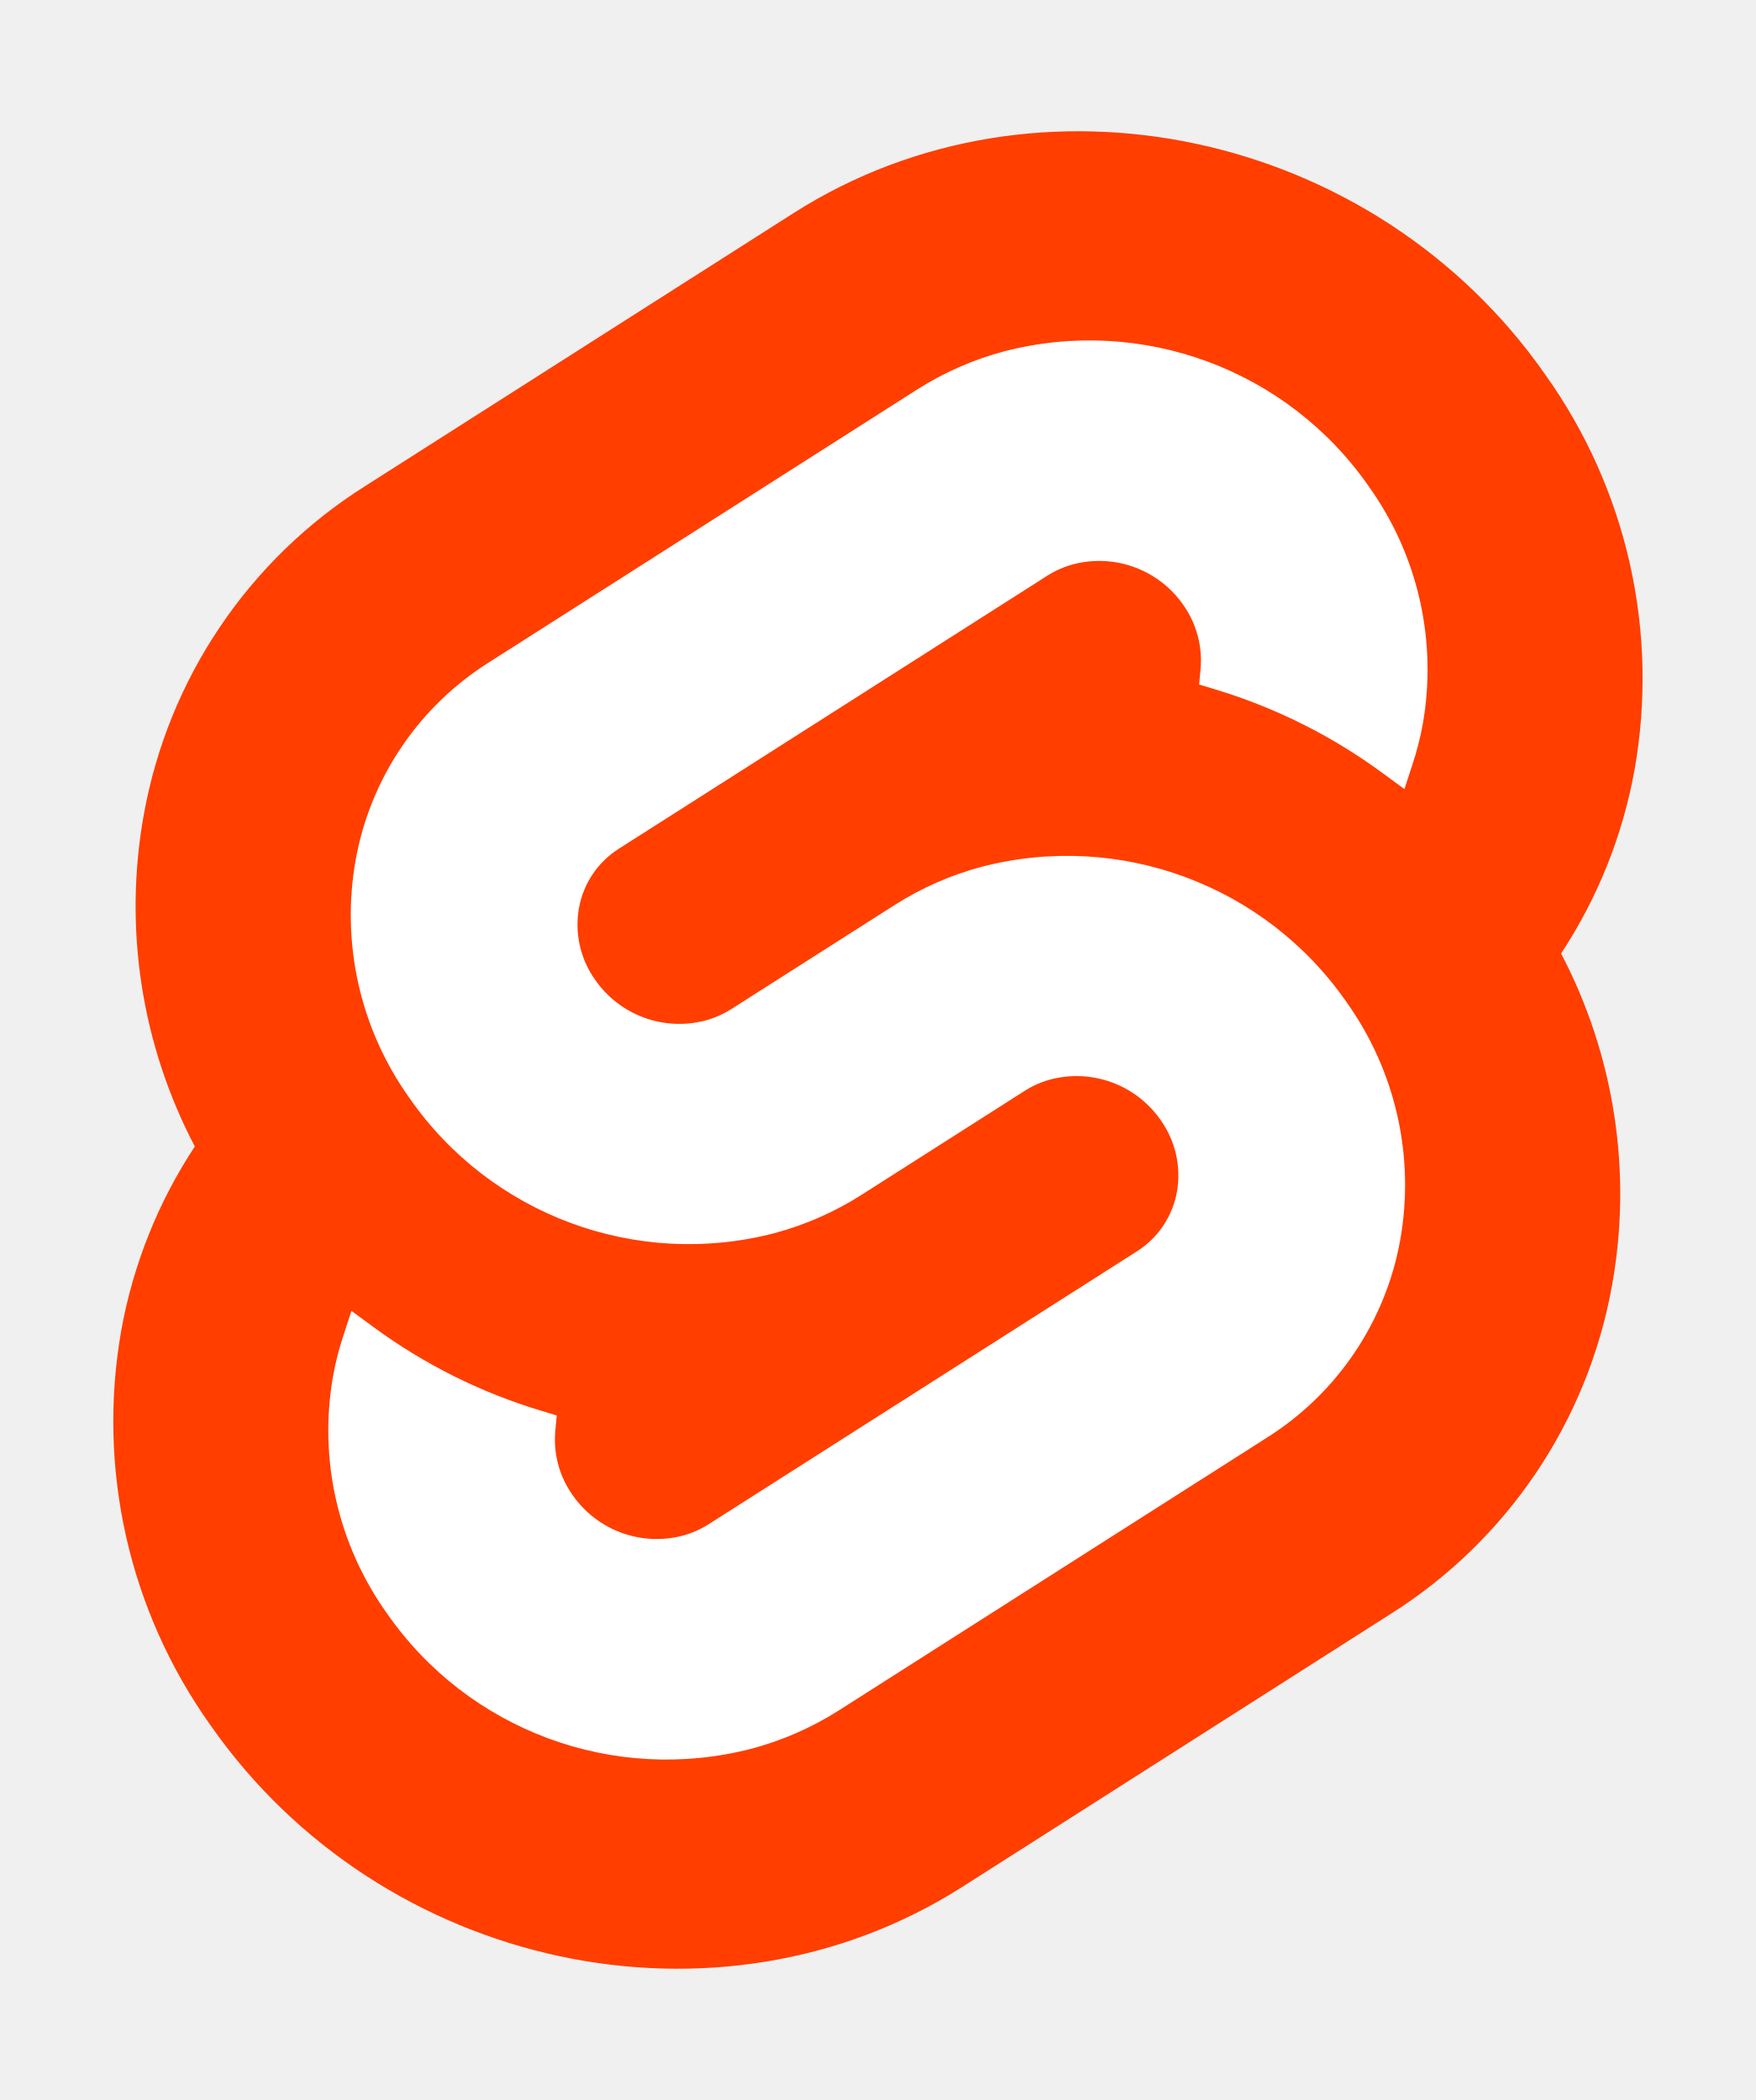
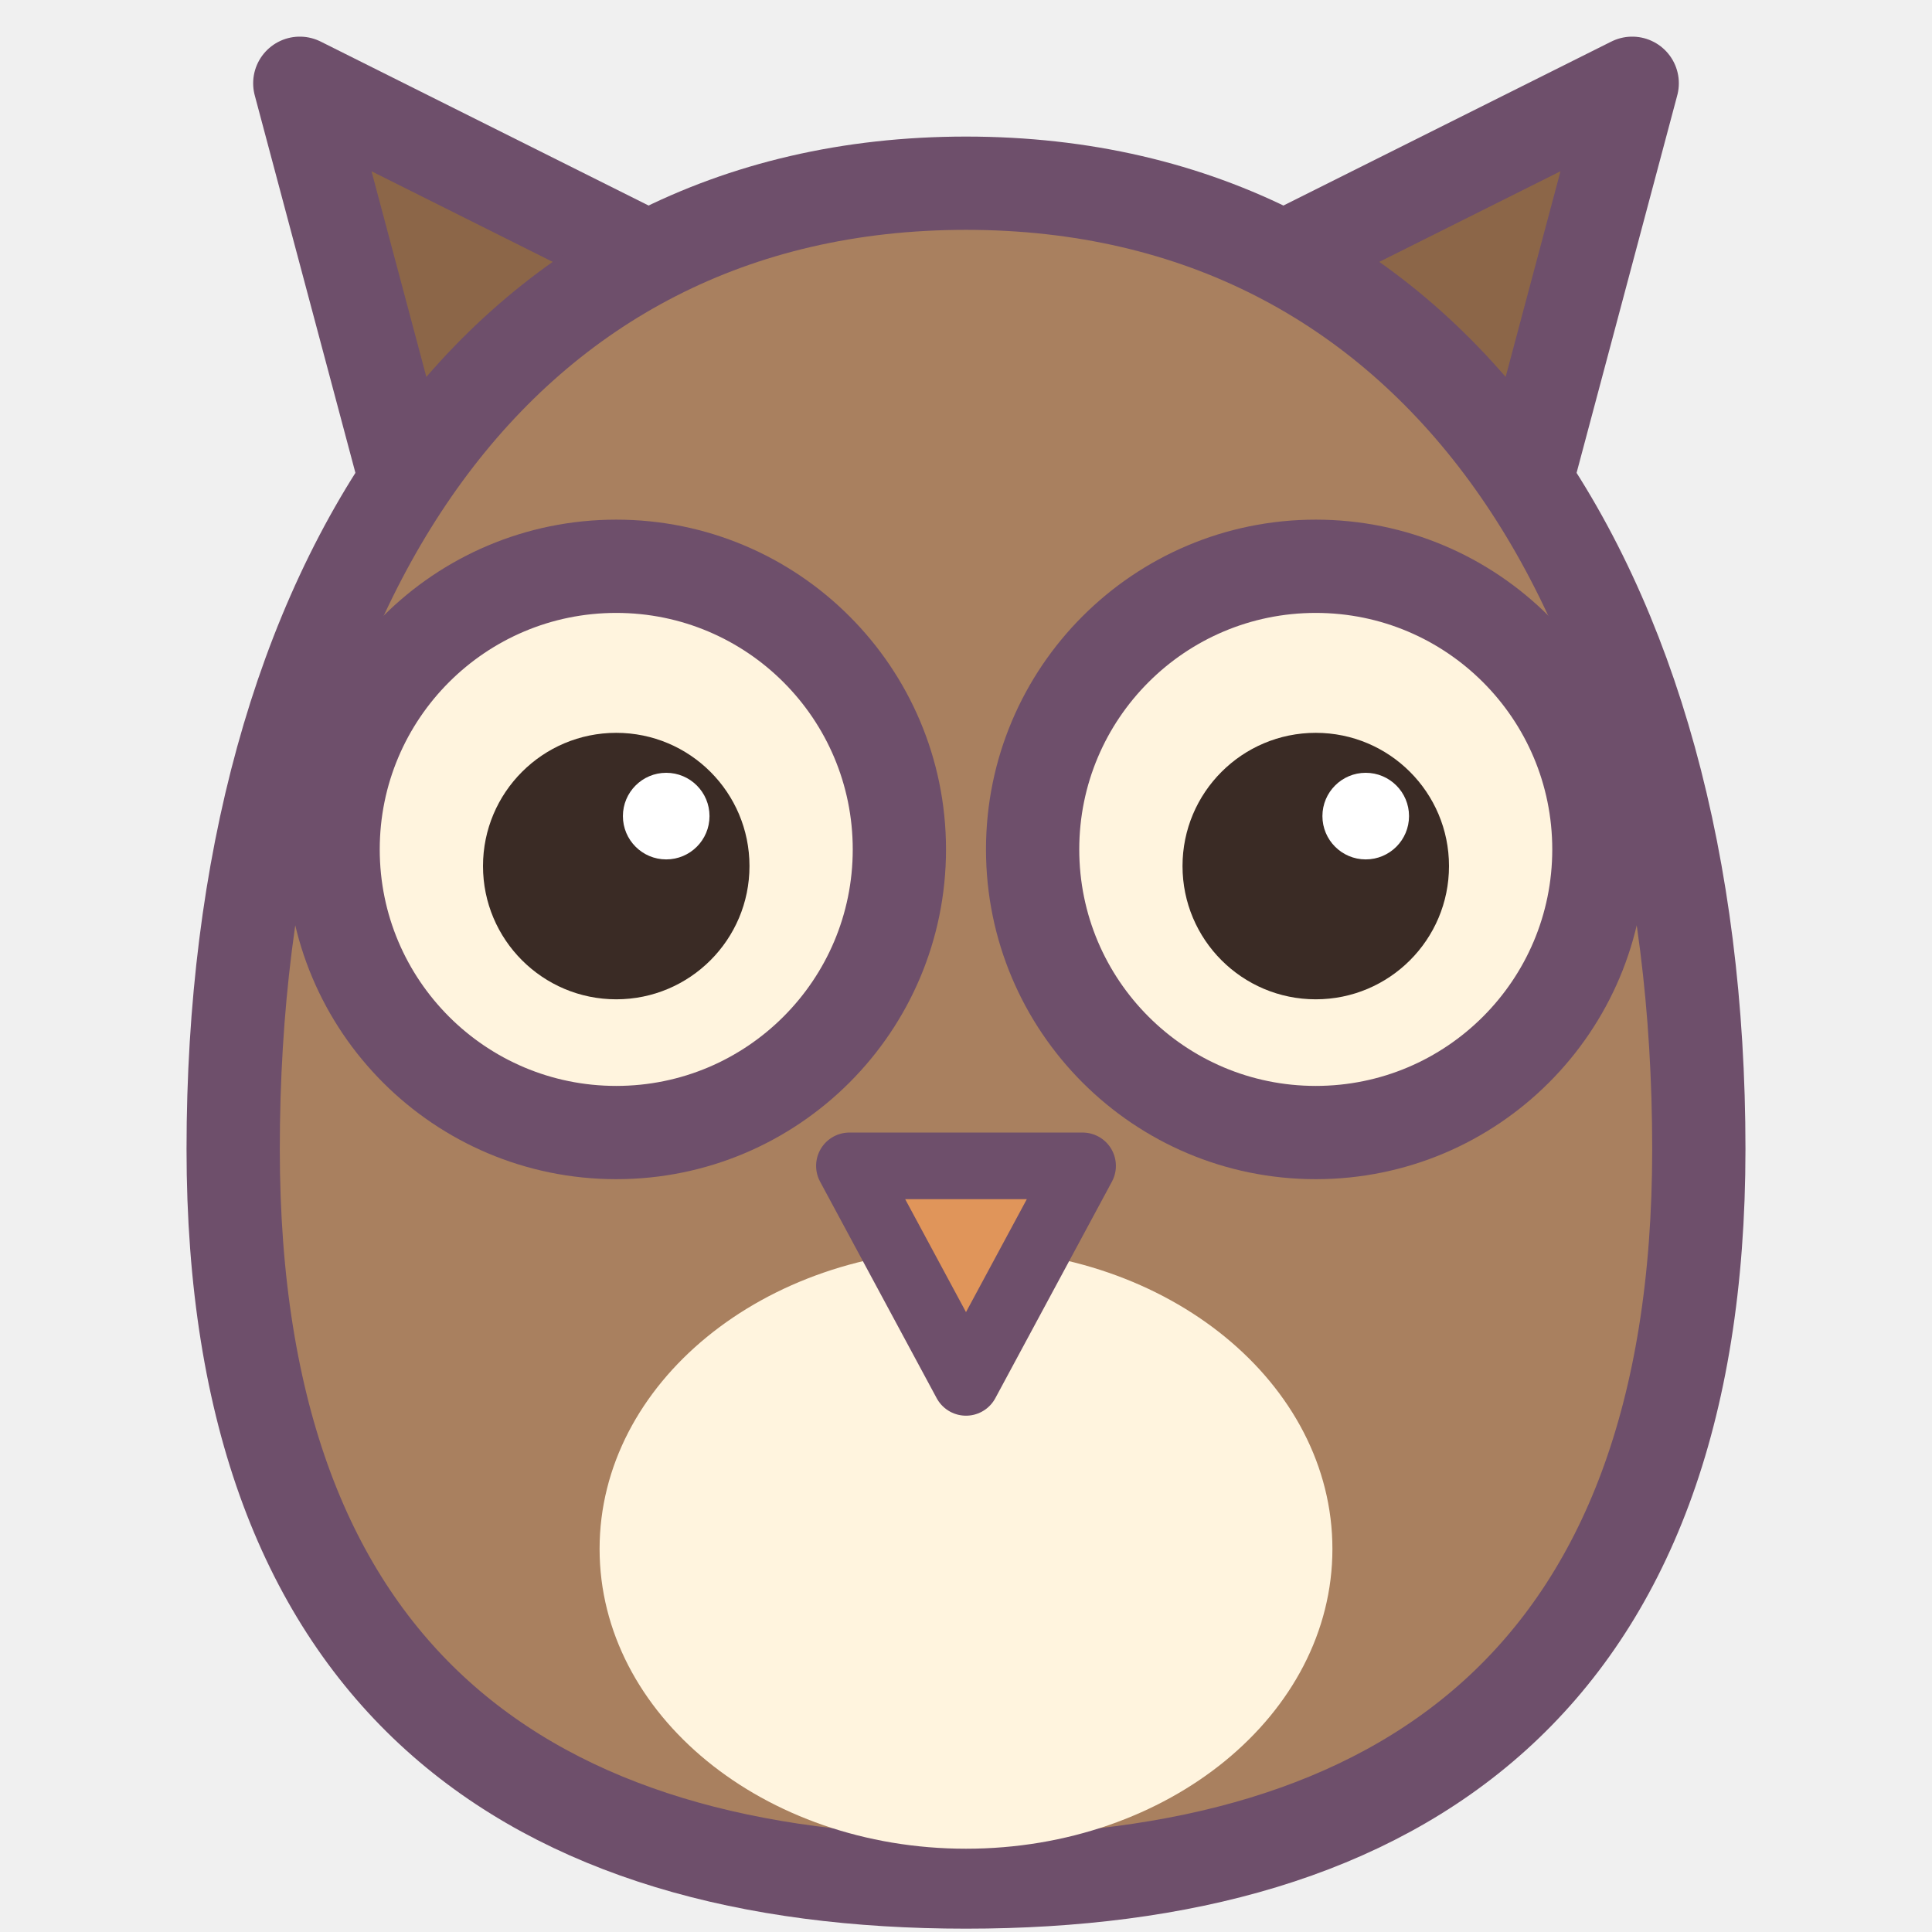
- <svg xmlns="http://www.w3.org/2000/svg" width="107" height="128" viewBox="0 0 107 128">
-   <path d="M94.157 22.819c-10.4-14.885-30.94-19.297-45.792-9.835L22.282 29.608A29.92 29.92 0 0 0 8.764 49.65a31.5 31.5 0 0 0 3.108 20.231 30 30 0 0 0-4.477 11.183 31.9 31.9 0 0 0 5.448 24.116c10.402 14.887 30.942 19.297 45.791 9.835l26.083-16.624A29.92 29.92 0 0 0 98.235 78.35a31.53 31.53 0 0 0-3.105-20.232 30 30 0 0 0 4.474-11.182 31.88 31.88 0 0 0-5.447-24.116" style="fill:#ff3e00" />
-   <path d="M45.817 106.582a20.72 20.72 0 0 1-22.237-8.243 19.17 19.17 0 0 1-3.277-14.503 18 18 0 0 1 .624-2.435l.49-1.498 1.337.981a33.6 33.6 0 0 0 10.203 5.098l.97.294-.09.968a5.85 5.85 0 0 0 1.052 3.878 6.24 6.24 0 0 0 6.695 2.485 5.8 5.8 0 0 0 1.603-.704L69.27 76.28a5.43 5.43 0 0 0 2.45-3.631 5.8 5.8 0 0 0-.987-4.371 6.24 6.24 0 0 0-6.698-2.487 5.7 5.7 0 0 0-1.6.704l-9.953 6.345a19 19 0 0 1-5.296 2.326 20.72 20.72 0 0 1-22.237-8.243 19.17 19.17 0 0 1-3.277-14.502 17.99 17.99 0 0 1 8.13-12.052l26.081-16.623a19 19 0 0 1 5.3-2.329 20.72 20.72 0 0 1 22.237 8.243 19.17 19.17 0 0 1 3.277 14.503 18 18 0 0 1-.624 2.435l-.49 1.498-1.337-.98a33.6 33.6 0 0 0-10.203-5.1l-.97-.294.09-.968a5.86 5.86 0 0 0-1.052-3.878 6.24 6.24 0 0 0-6.696-2.485 5.8 5.8 0 0 0-1.602.704L37.73 51.72a5.42 5.42 0 0 0-2.449 3.63 5.79 5.79 0 0 0 .986 4.372 6.24 6.24 0 0 0 6.698 2.486 5.8 5.8 0 0 0 1.602-.704l9.952-6.342a19 19 0 0 1 5.295-2.328 20.72 20.72 0 0 1 22.237 8.242 19.17 19.17 0 0 1 3.277 14.503 18 18 0 0 1-8.13 12.053l-26.081 16.622a19 19 0 0 1-5.3 2.328" style="fill:#fff" />
+ <svg xmlns="http://www.w3.org/2000/svg" viewBox="3 3.5 58 58">
+   <g stroke="#6E4F6B" stroke-width="2.8" stroke-linejoin="round" stroke-linecap="round">
+     <path d="M16 21L12 6L28 14Z" fill="#8C6648" />
+     <path d="M48 21L52 6L36 14Z" fill="#8C6648" />
+     <path d="M32 9C18 9 10 21 10 38C10 54 19 60 32 60C45 60 54 54 54 38C54 21 46 9 32 9Z" fill="#A9805F" />
+     <ellipse cx="32" cy="50" rx="11" ry="9" fill="#FFF4DE" stroke="none" />
+     <circle cx="21.5" cy="29" r="8.5" fill="#FFF4DE" />
+     <circle cx="42.5" cy="29" r="8.5" fill="#FFF4DE" />
+     <circle cx="21.5" cy="29.5" r="4" fill="#3A2B25" stroke="none" />
+     <circle cx="42.5" cy="29.5" r="4" fill="#3A2B25" stroke="none" />
+     <circle cx="23" cy="28" r="1.3" fill="#FFFFFF" stroke="none" />
+     <circle cx="44" cy="28" r="1.3" fill="#FFFFFF" stroke="none" />
+     <path d="M28.5 38.5L35.5 38.5L32 45Z" fill="#E0955A" stroke-width="2" />
+   </g>
</svg>
